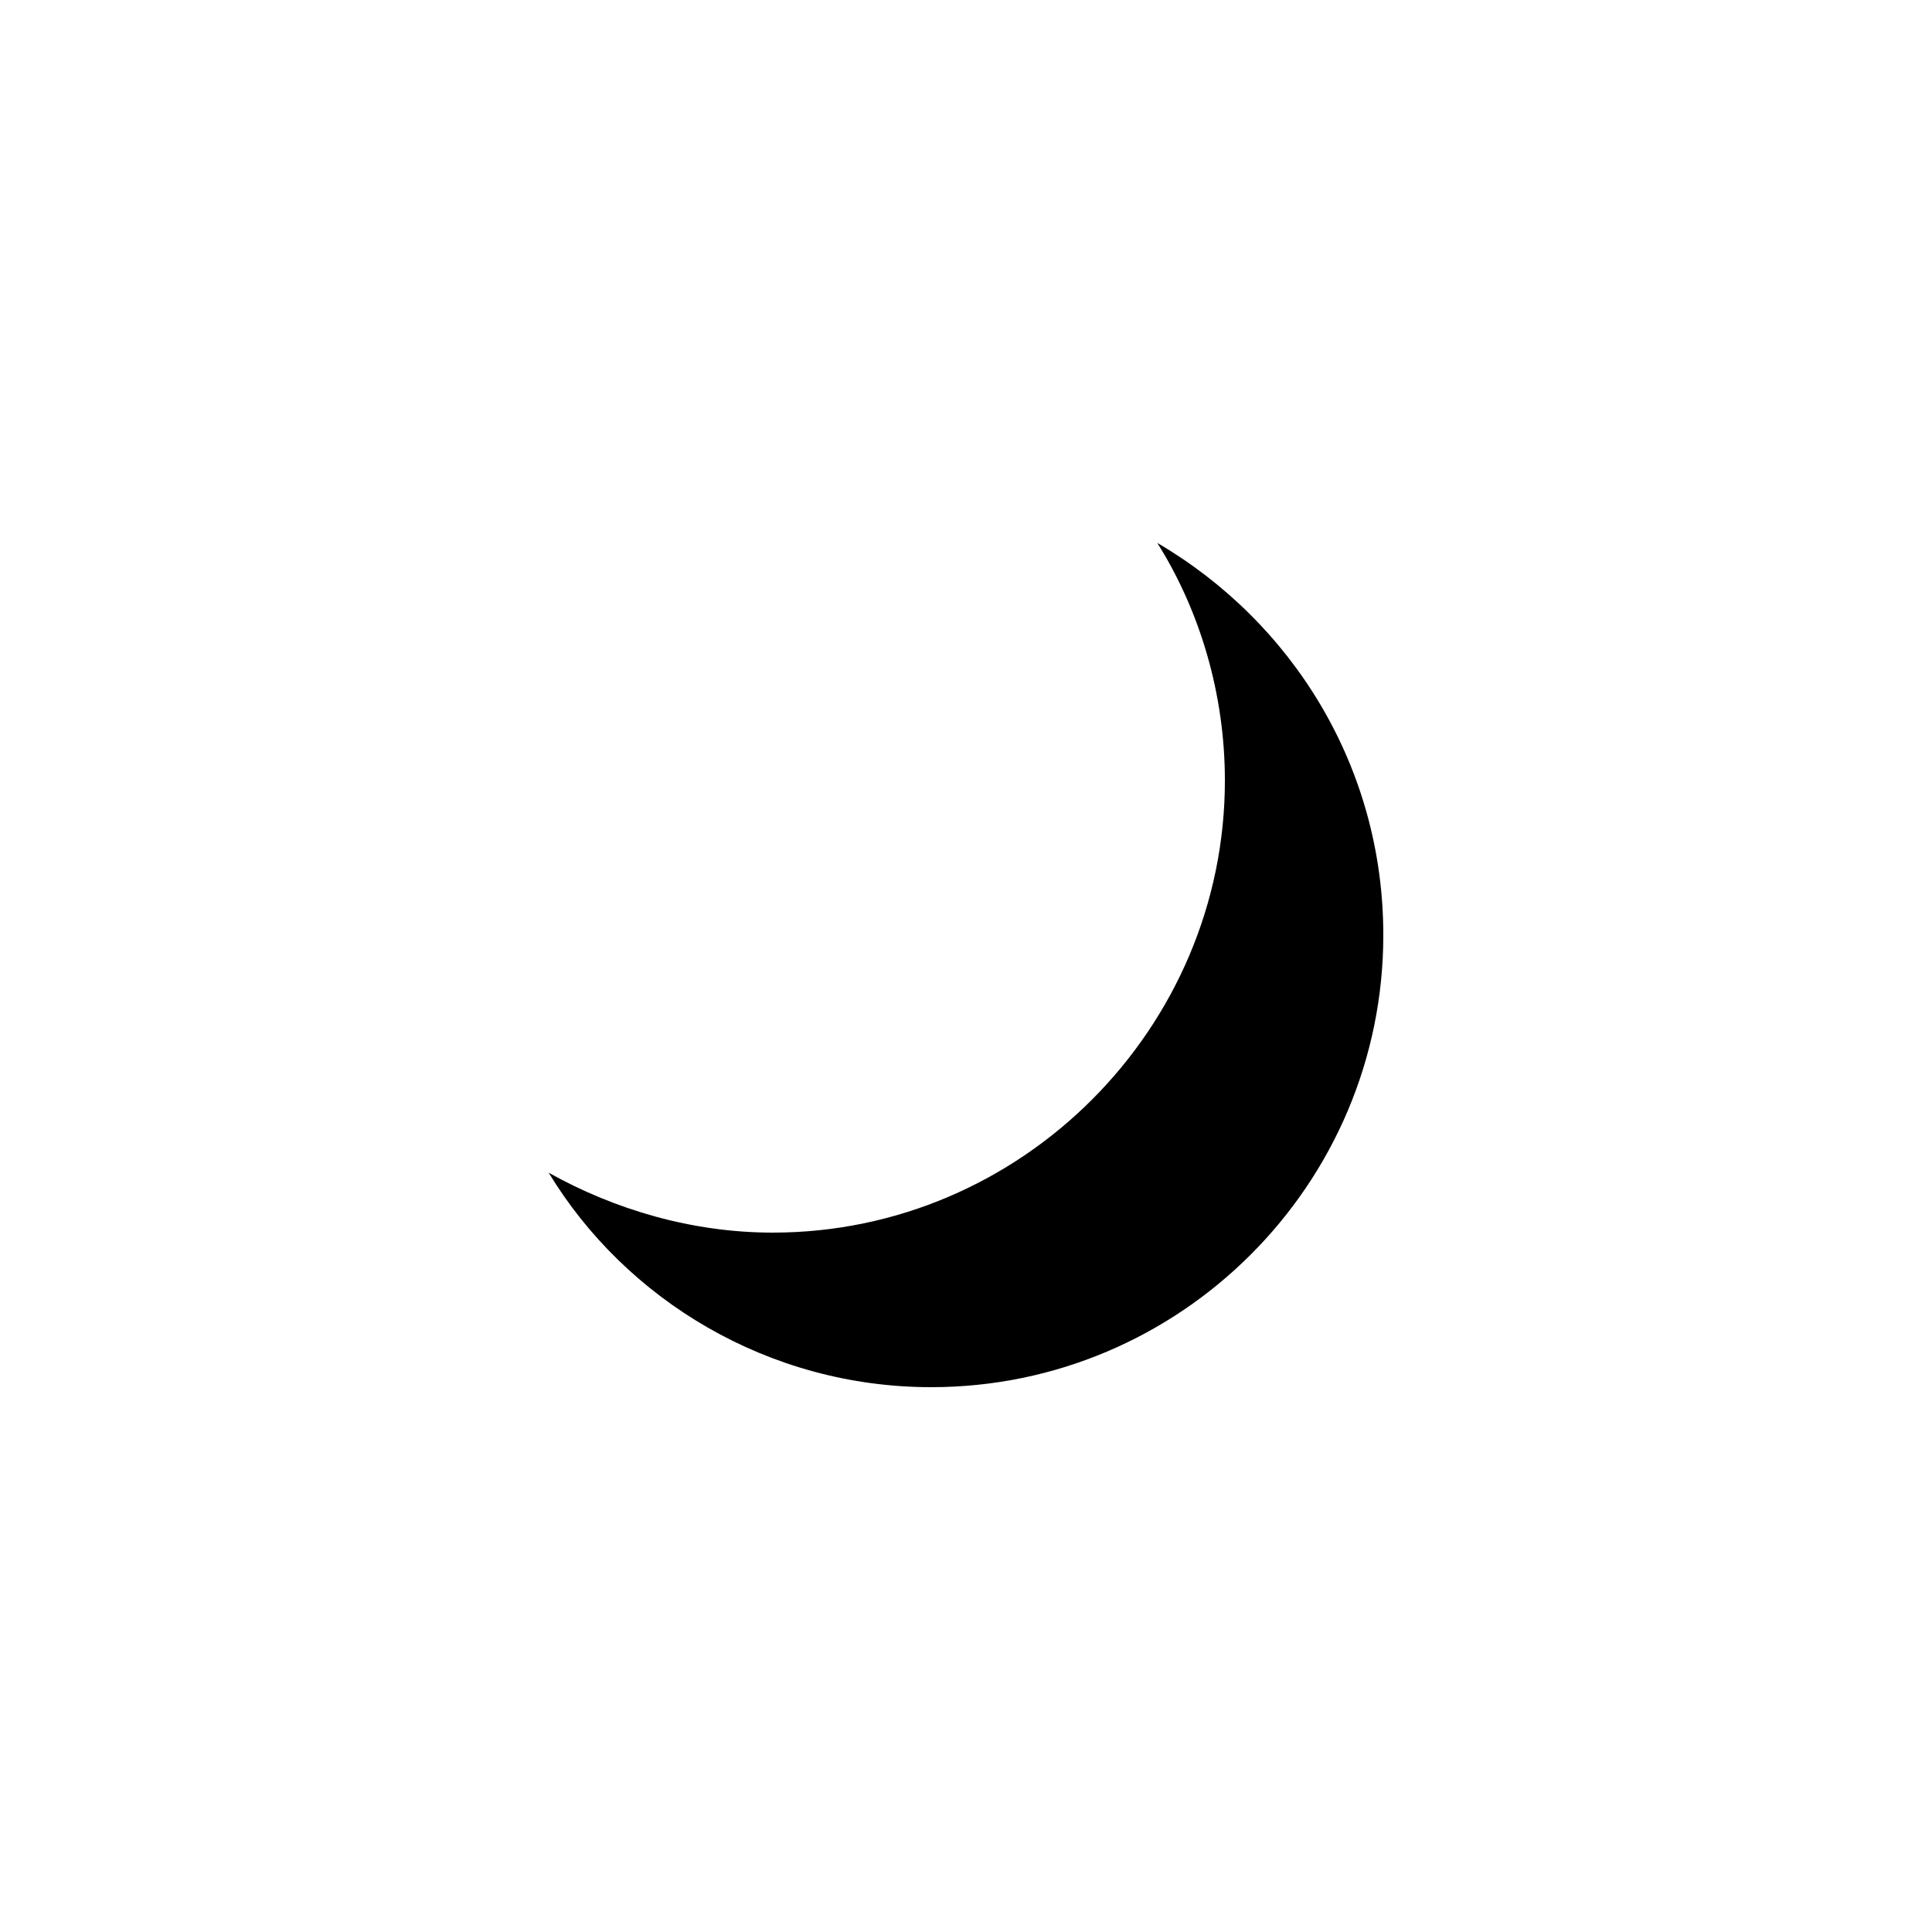
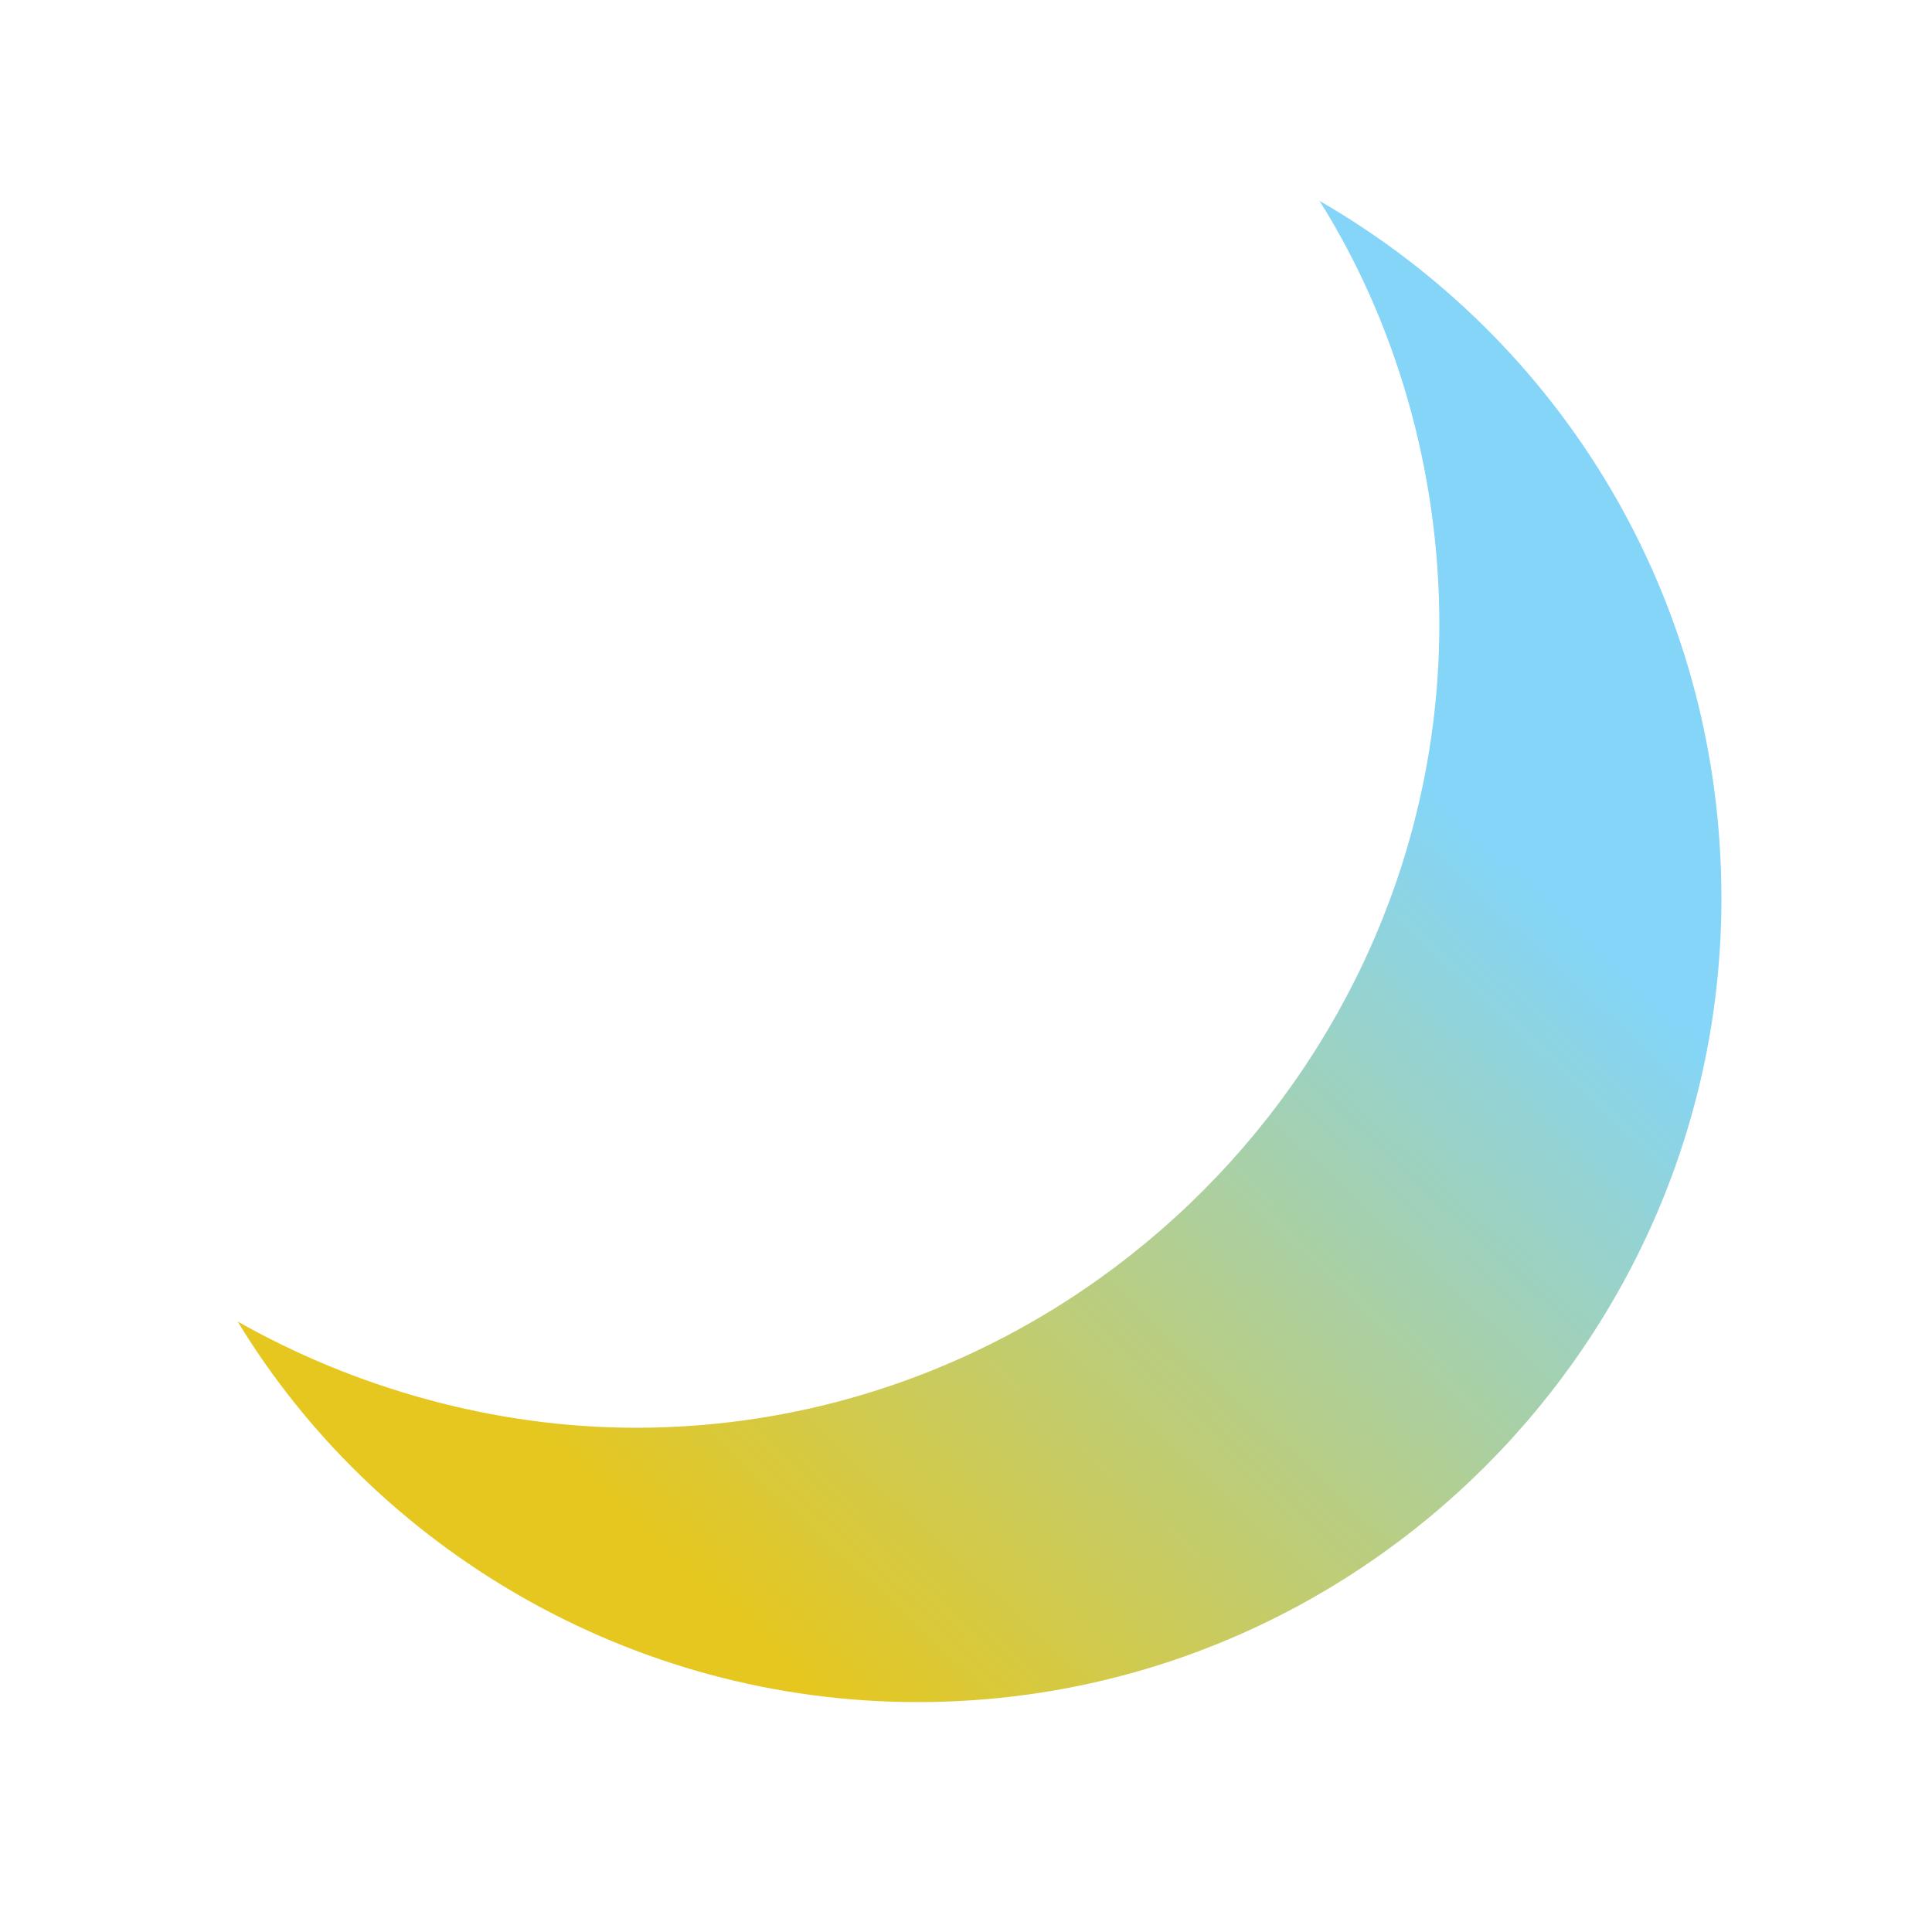
<svg xmlns="http://www.w3.org/2000/svg" version="1.1" id="moon" x="0px" y="0px" viewBox="0 0 100 100" style="enable-background:new 0 0 100 100;" xml:space="preserve">
-   <path d="M71.6,48.4c0,12.9-10.5,23.4-23.4,23.4c-8.4,0-15.8-4.5-19.8-11.1c3.4,1.9,7.4,3.1,11.6,3.1c12.9,0,23.4-10.6,23.4-23.4  c0-4.5-1.3-8.8-3.5-12.3C66.9,32.2,71.6,39.7,71.6,48.4z" />
+   <style type="text/css">
+ 	.st0{fill:url(#SVGID_1_);}
+ </style>
+   <linearGradient id="SVGID_1_" gradientUnits="userSpaceOnUse" x1="35.895" y1="81.501" x2="73.68" y2="40.91">
+     <stop offset="0" style="stop-color:#E5C720" />
+     <stop offset="1" style="stop-color:#84D5F7" />
+   </linearGradient>
+   <path class="st0" d="M89.1,46.5c0,22.9-18.7,41.6-41.6,41.6c-14.9,0-28.1-8-35.2-19.7c6,3.4,13.2,5.5,20.6,5.5  c22.9,0,41.6-18.9,41.6-41.6c0-8-2.3-15.7-6.2-21.9C80.8,17.6,89.1,31,89.1,46.5z" />
</svg>
